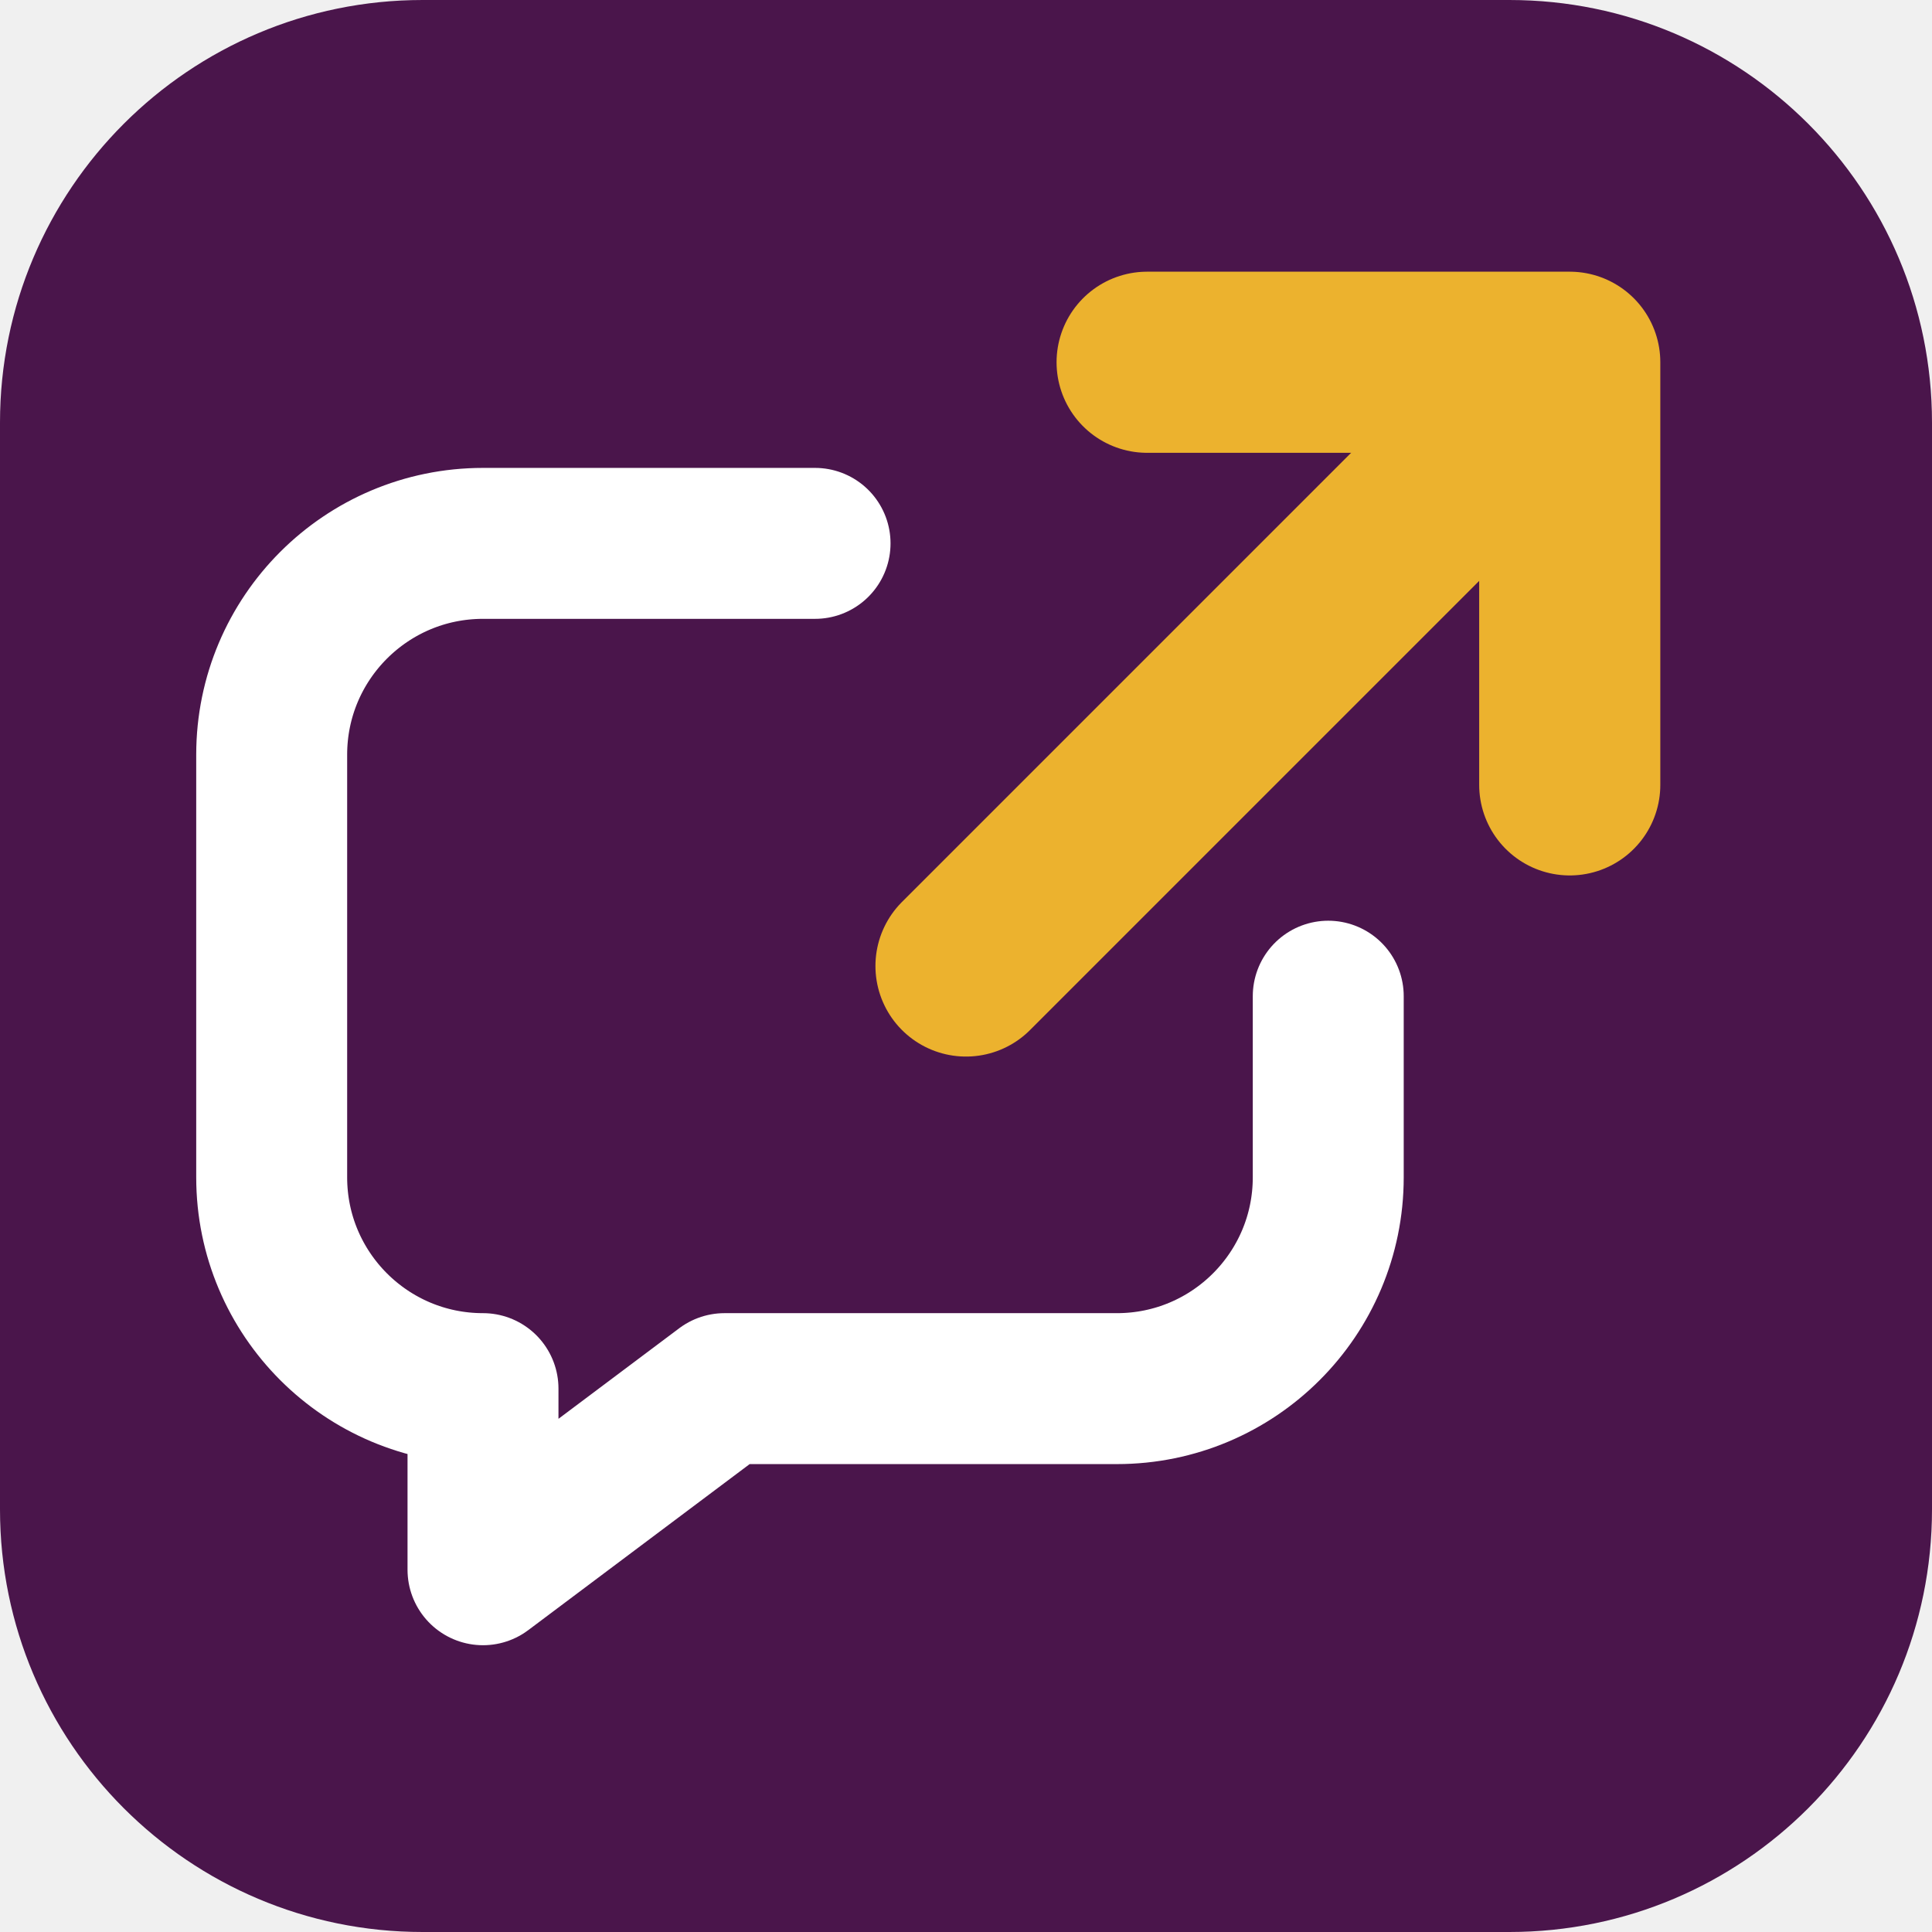
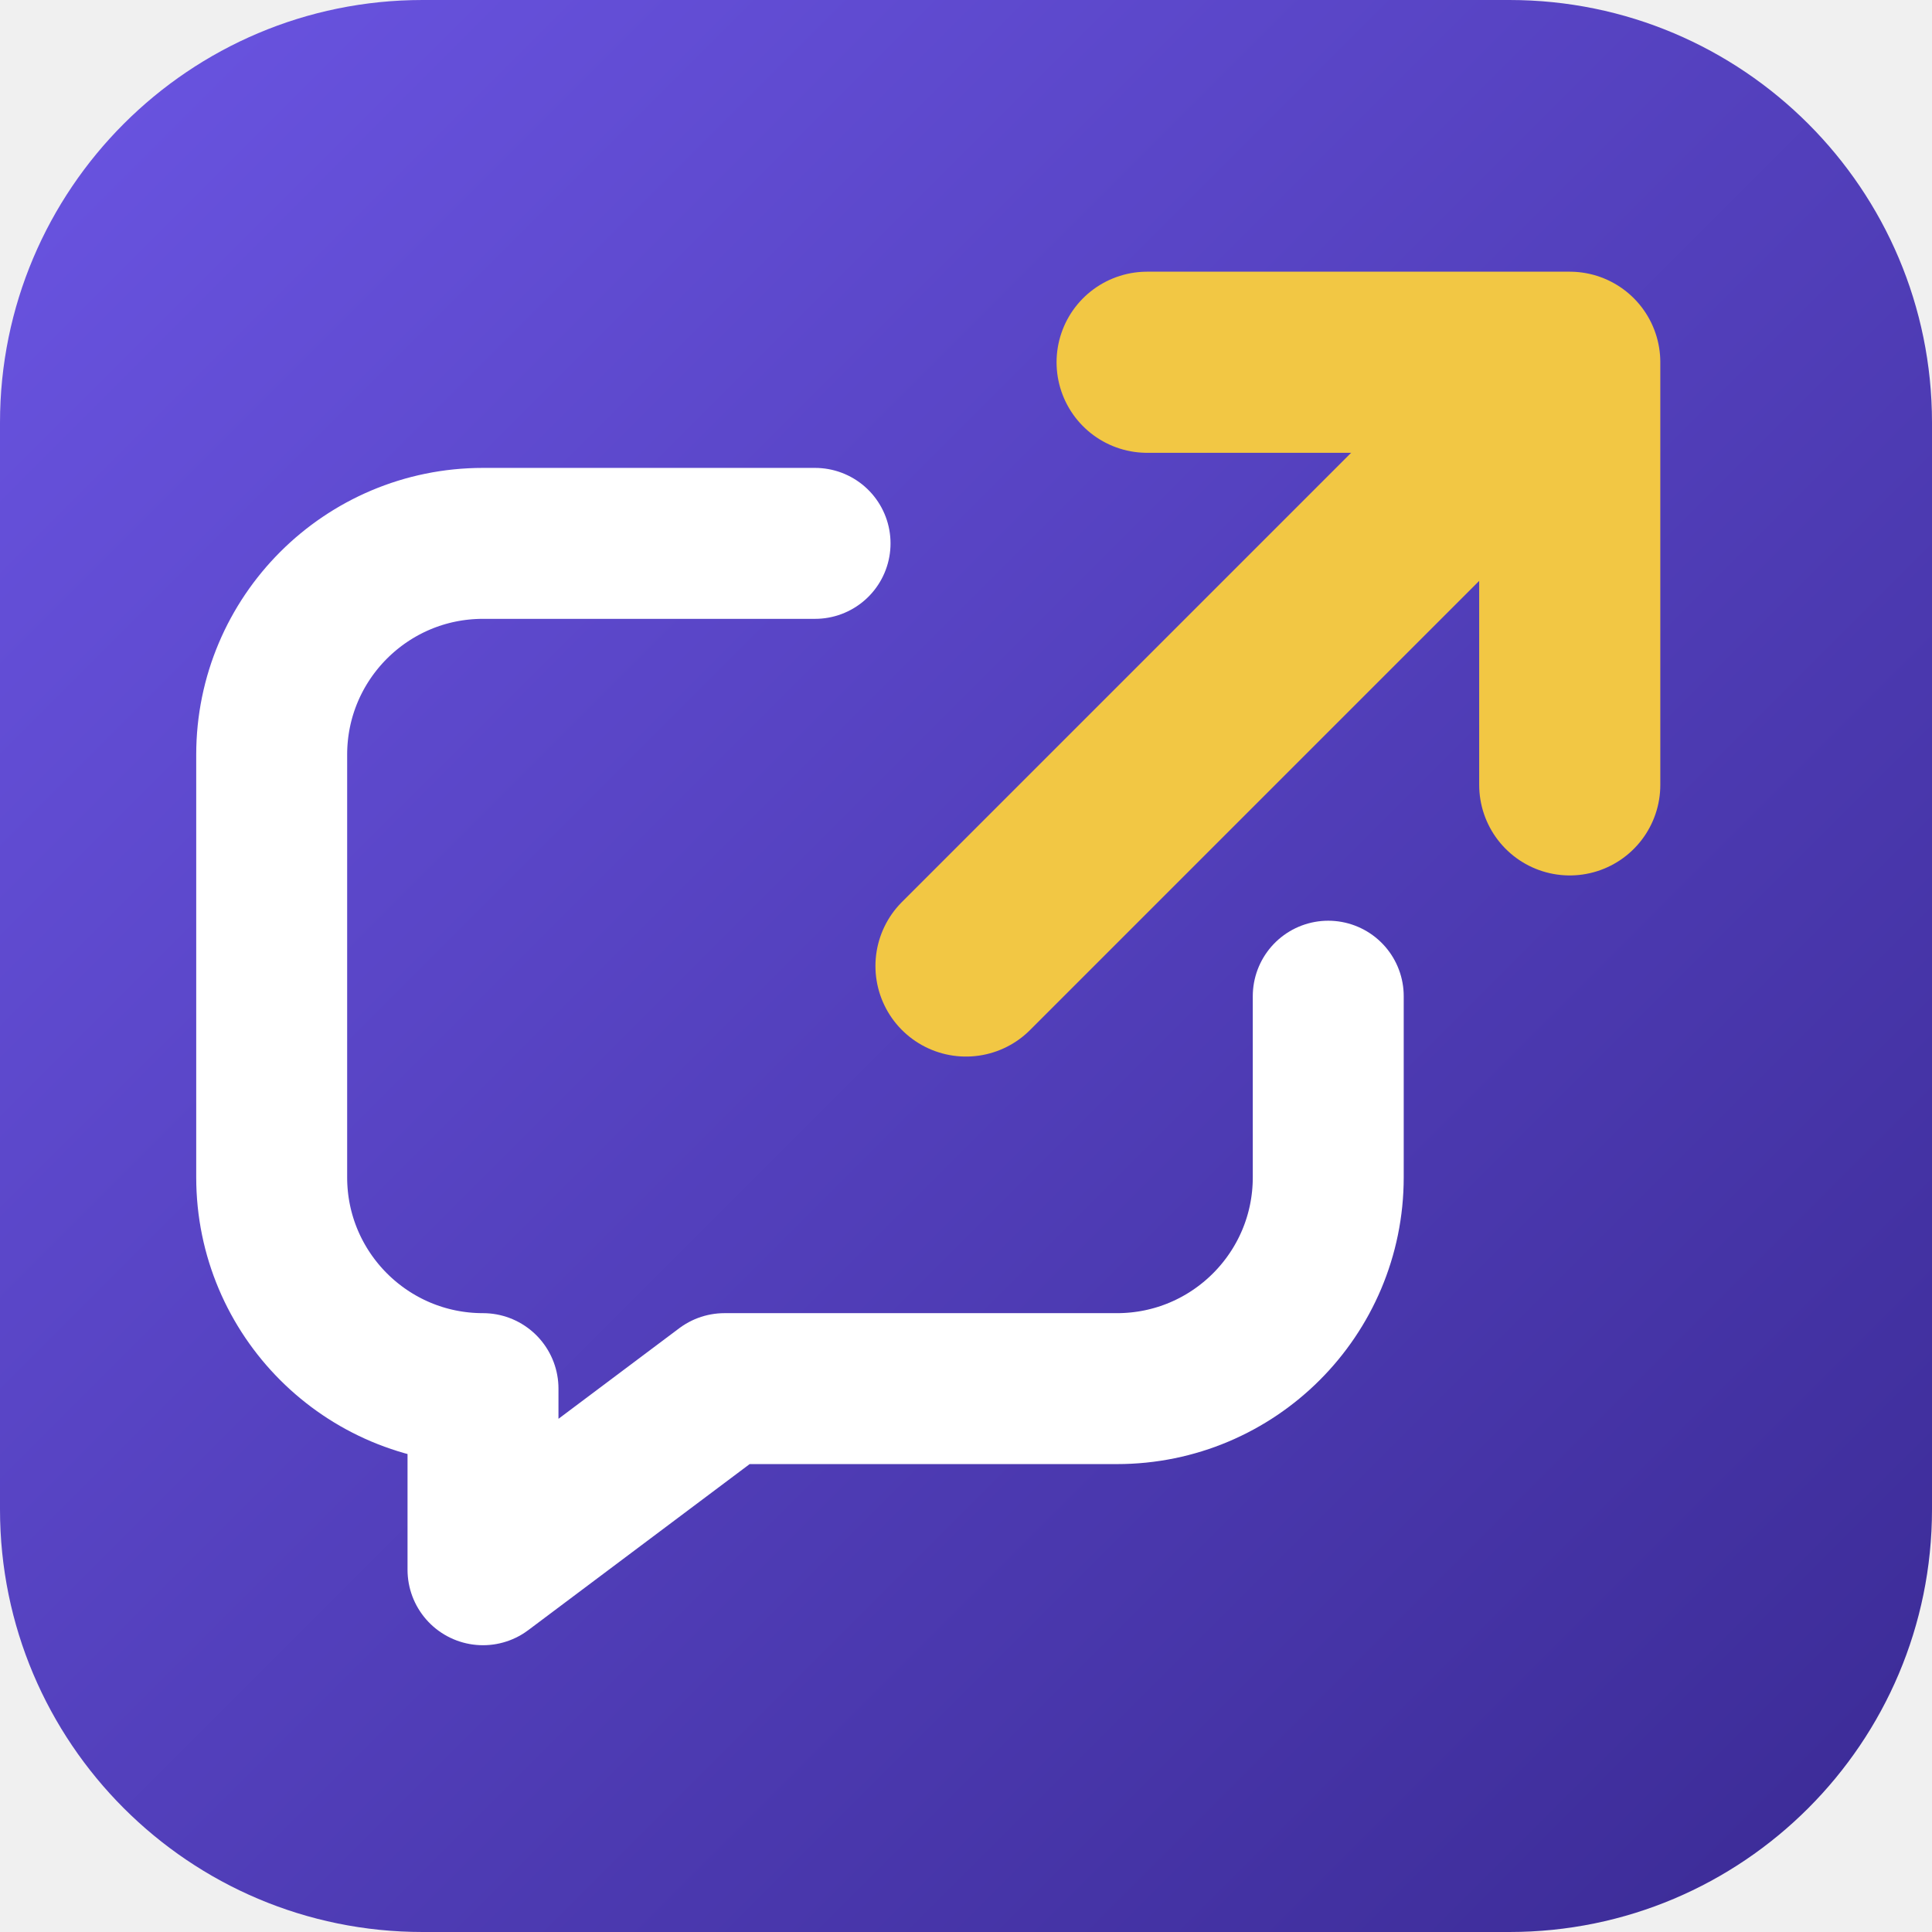
<svg xmlns="http://www.w3.org/2000/svg" viewBox="0 0 128 128">
-   <rect width="128" height="128" rx="28" fill="#4A154B" />
+   <defs>
+     <linearGradient id="tile" x1="0" y1="0" x2="1" y2="1">
+       <stop offset="0" stop-color="#6B55E3" />
+       <stop offset="1" stop-color="#3A2A94" />
+     </linearGradient>
+   </defs>
+   <rect width="128" height="128" rx="28" fill="url(#tile)" />
  <path d="M88 66 V78 a14 14 0 0 1 -14 14 H48 l-16 12 v-12 a14 14 0 0 1 -14 -14 V50 a14 14 0 0 1 14 -14 h22" fill="none" stroke="#ffffff" stroke-width="10" stroke-linecap="round" stroke-linejoin="round" />
-   <path d="M64 64 L100 28" fill="none" stroke="#ECB22E" stroke-width="12" stroke-linecap="round" />
-   <path d="M76 24 h28 v28" fill="none" stroke="#ECB22E" stroke-width="12" stroke-linecap="round" stroke-linejoin="round" />
+   <path d="M64 64 L100 28" fill="none" stroke="#F2C744" stroke-width="12" stroke-linecap="round" />
+   <path d="M76 24 h28 v28" fill="none" stroke="#F2C744" stroke-width="12" stroke-linecap="round" stroke-linejoin="round" />
</svg>
